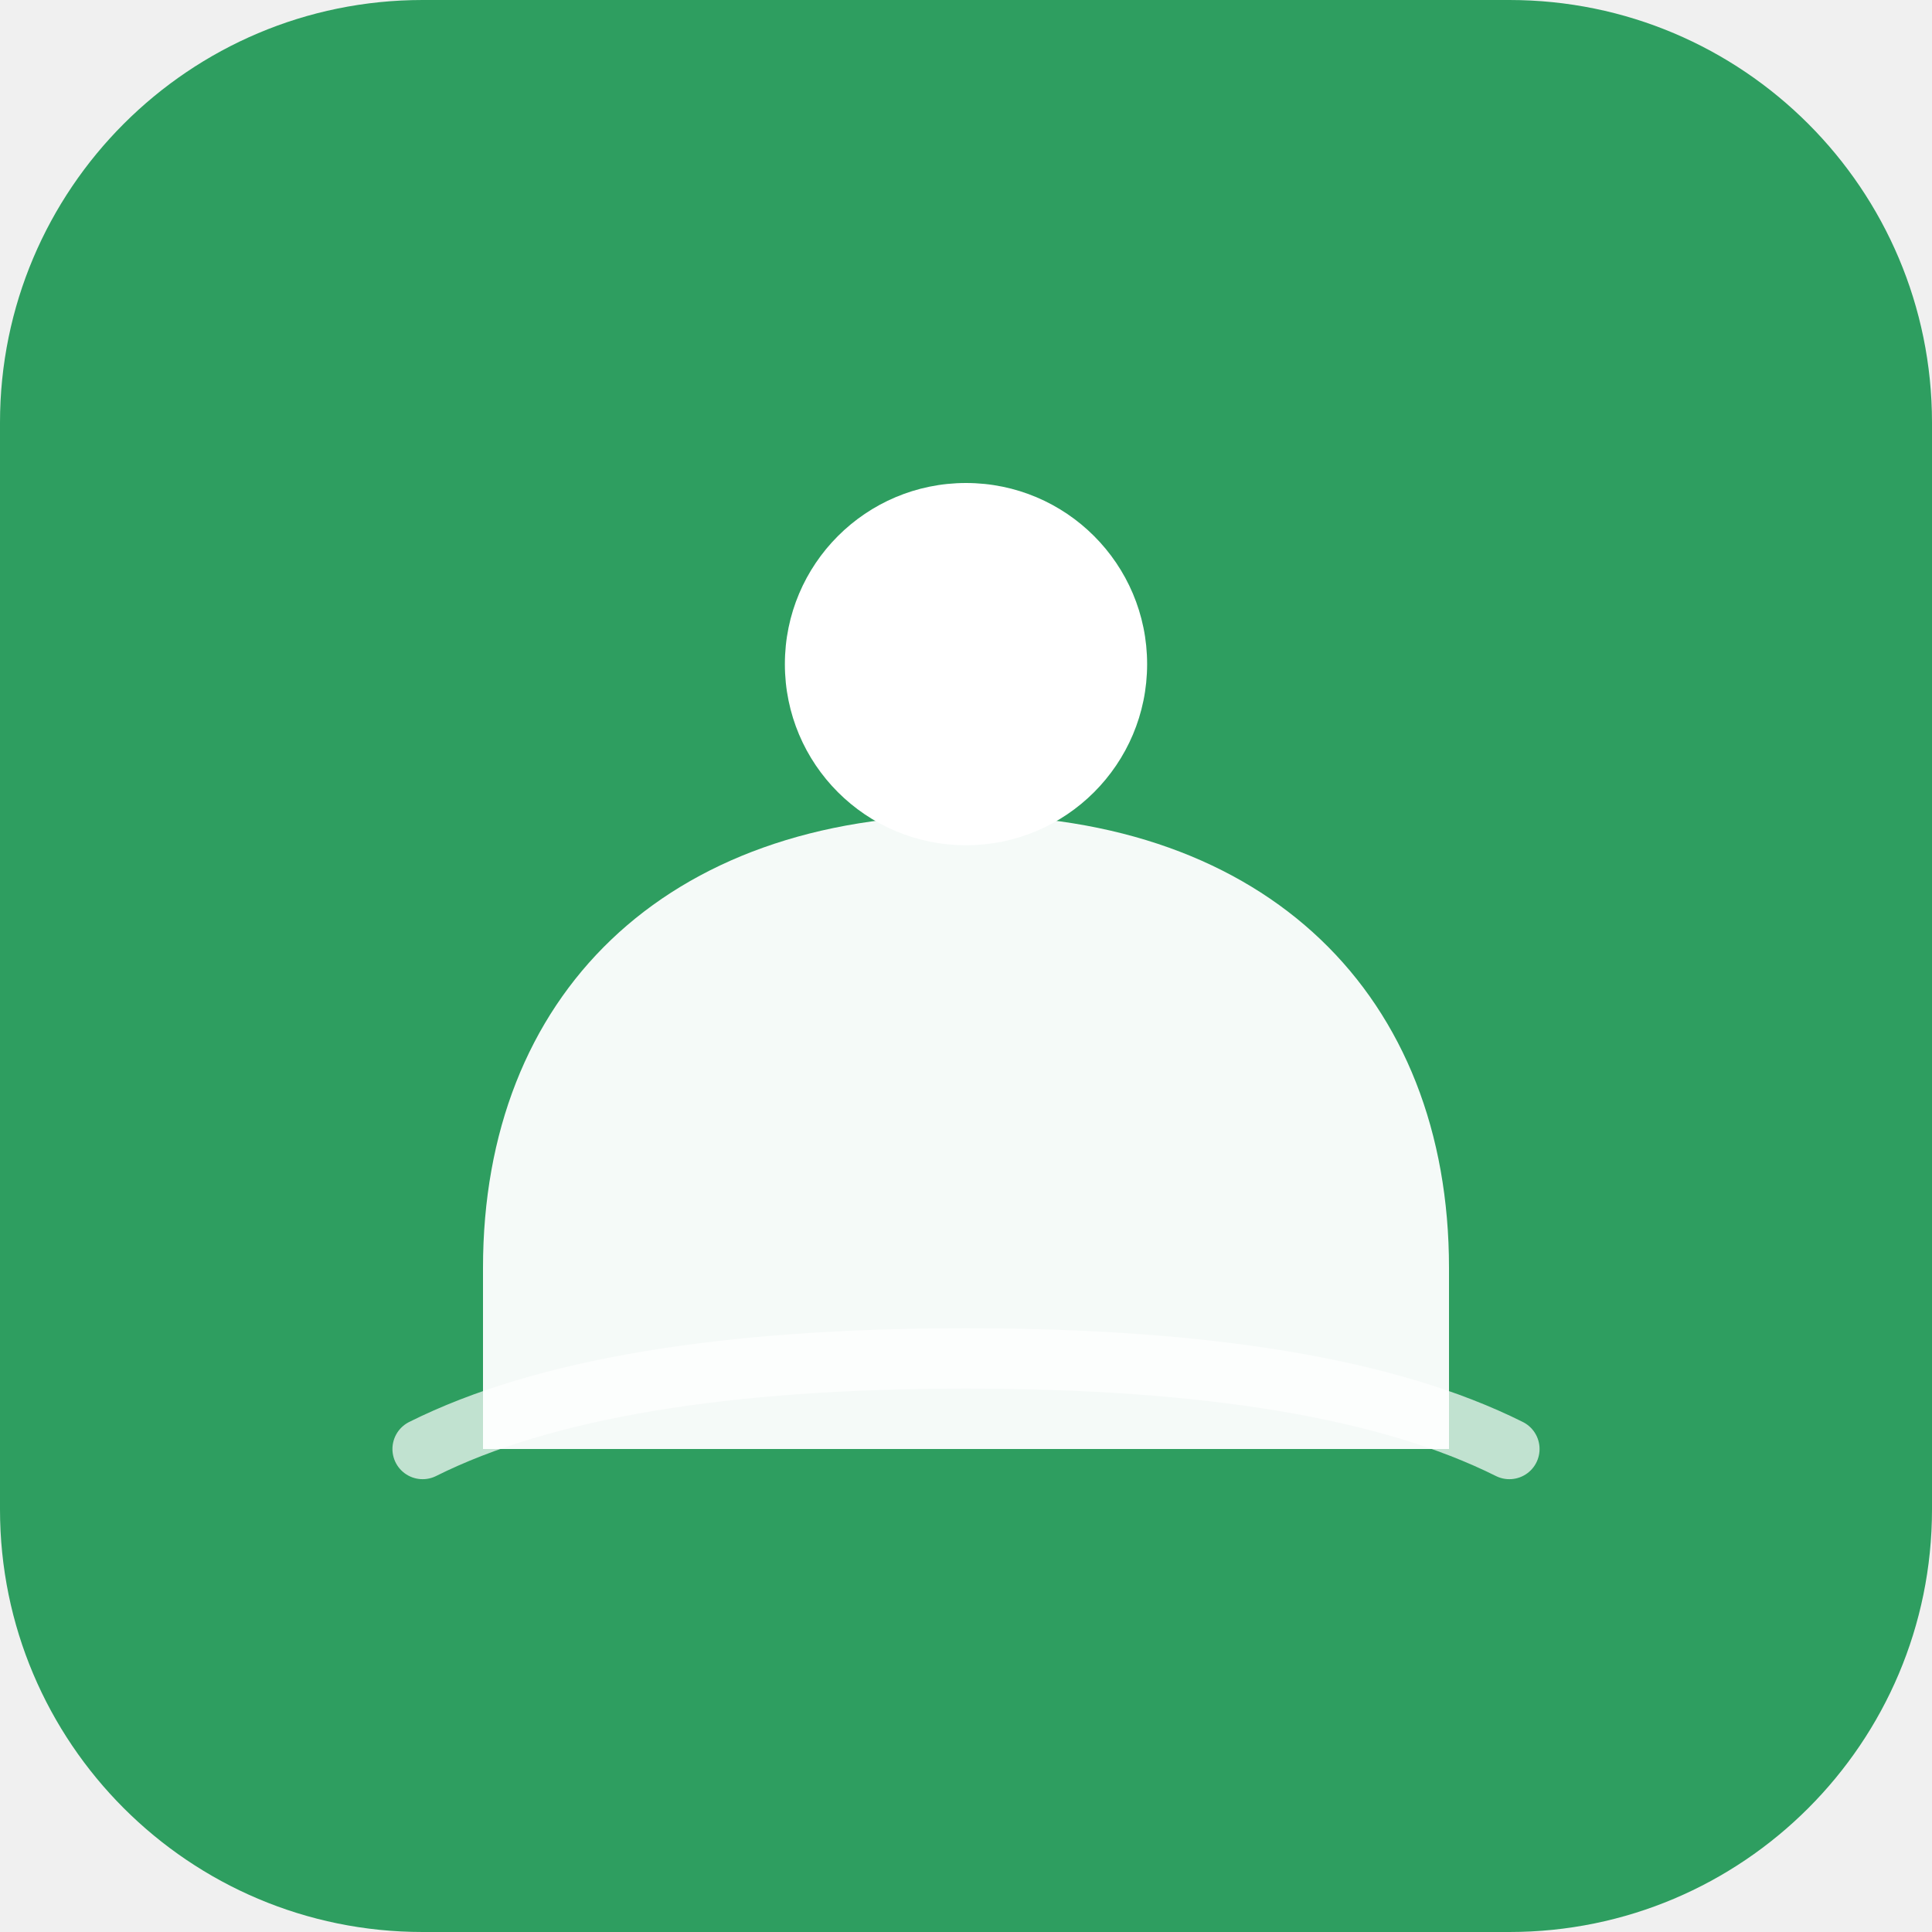
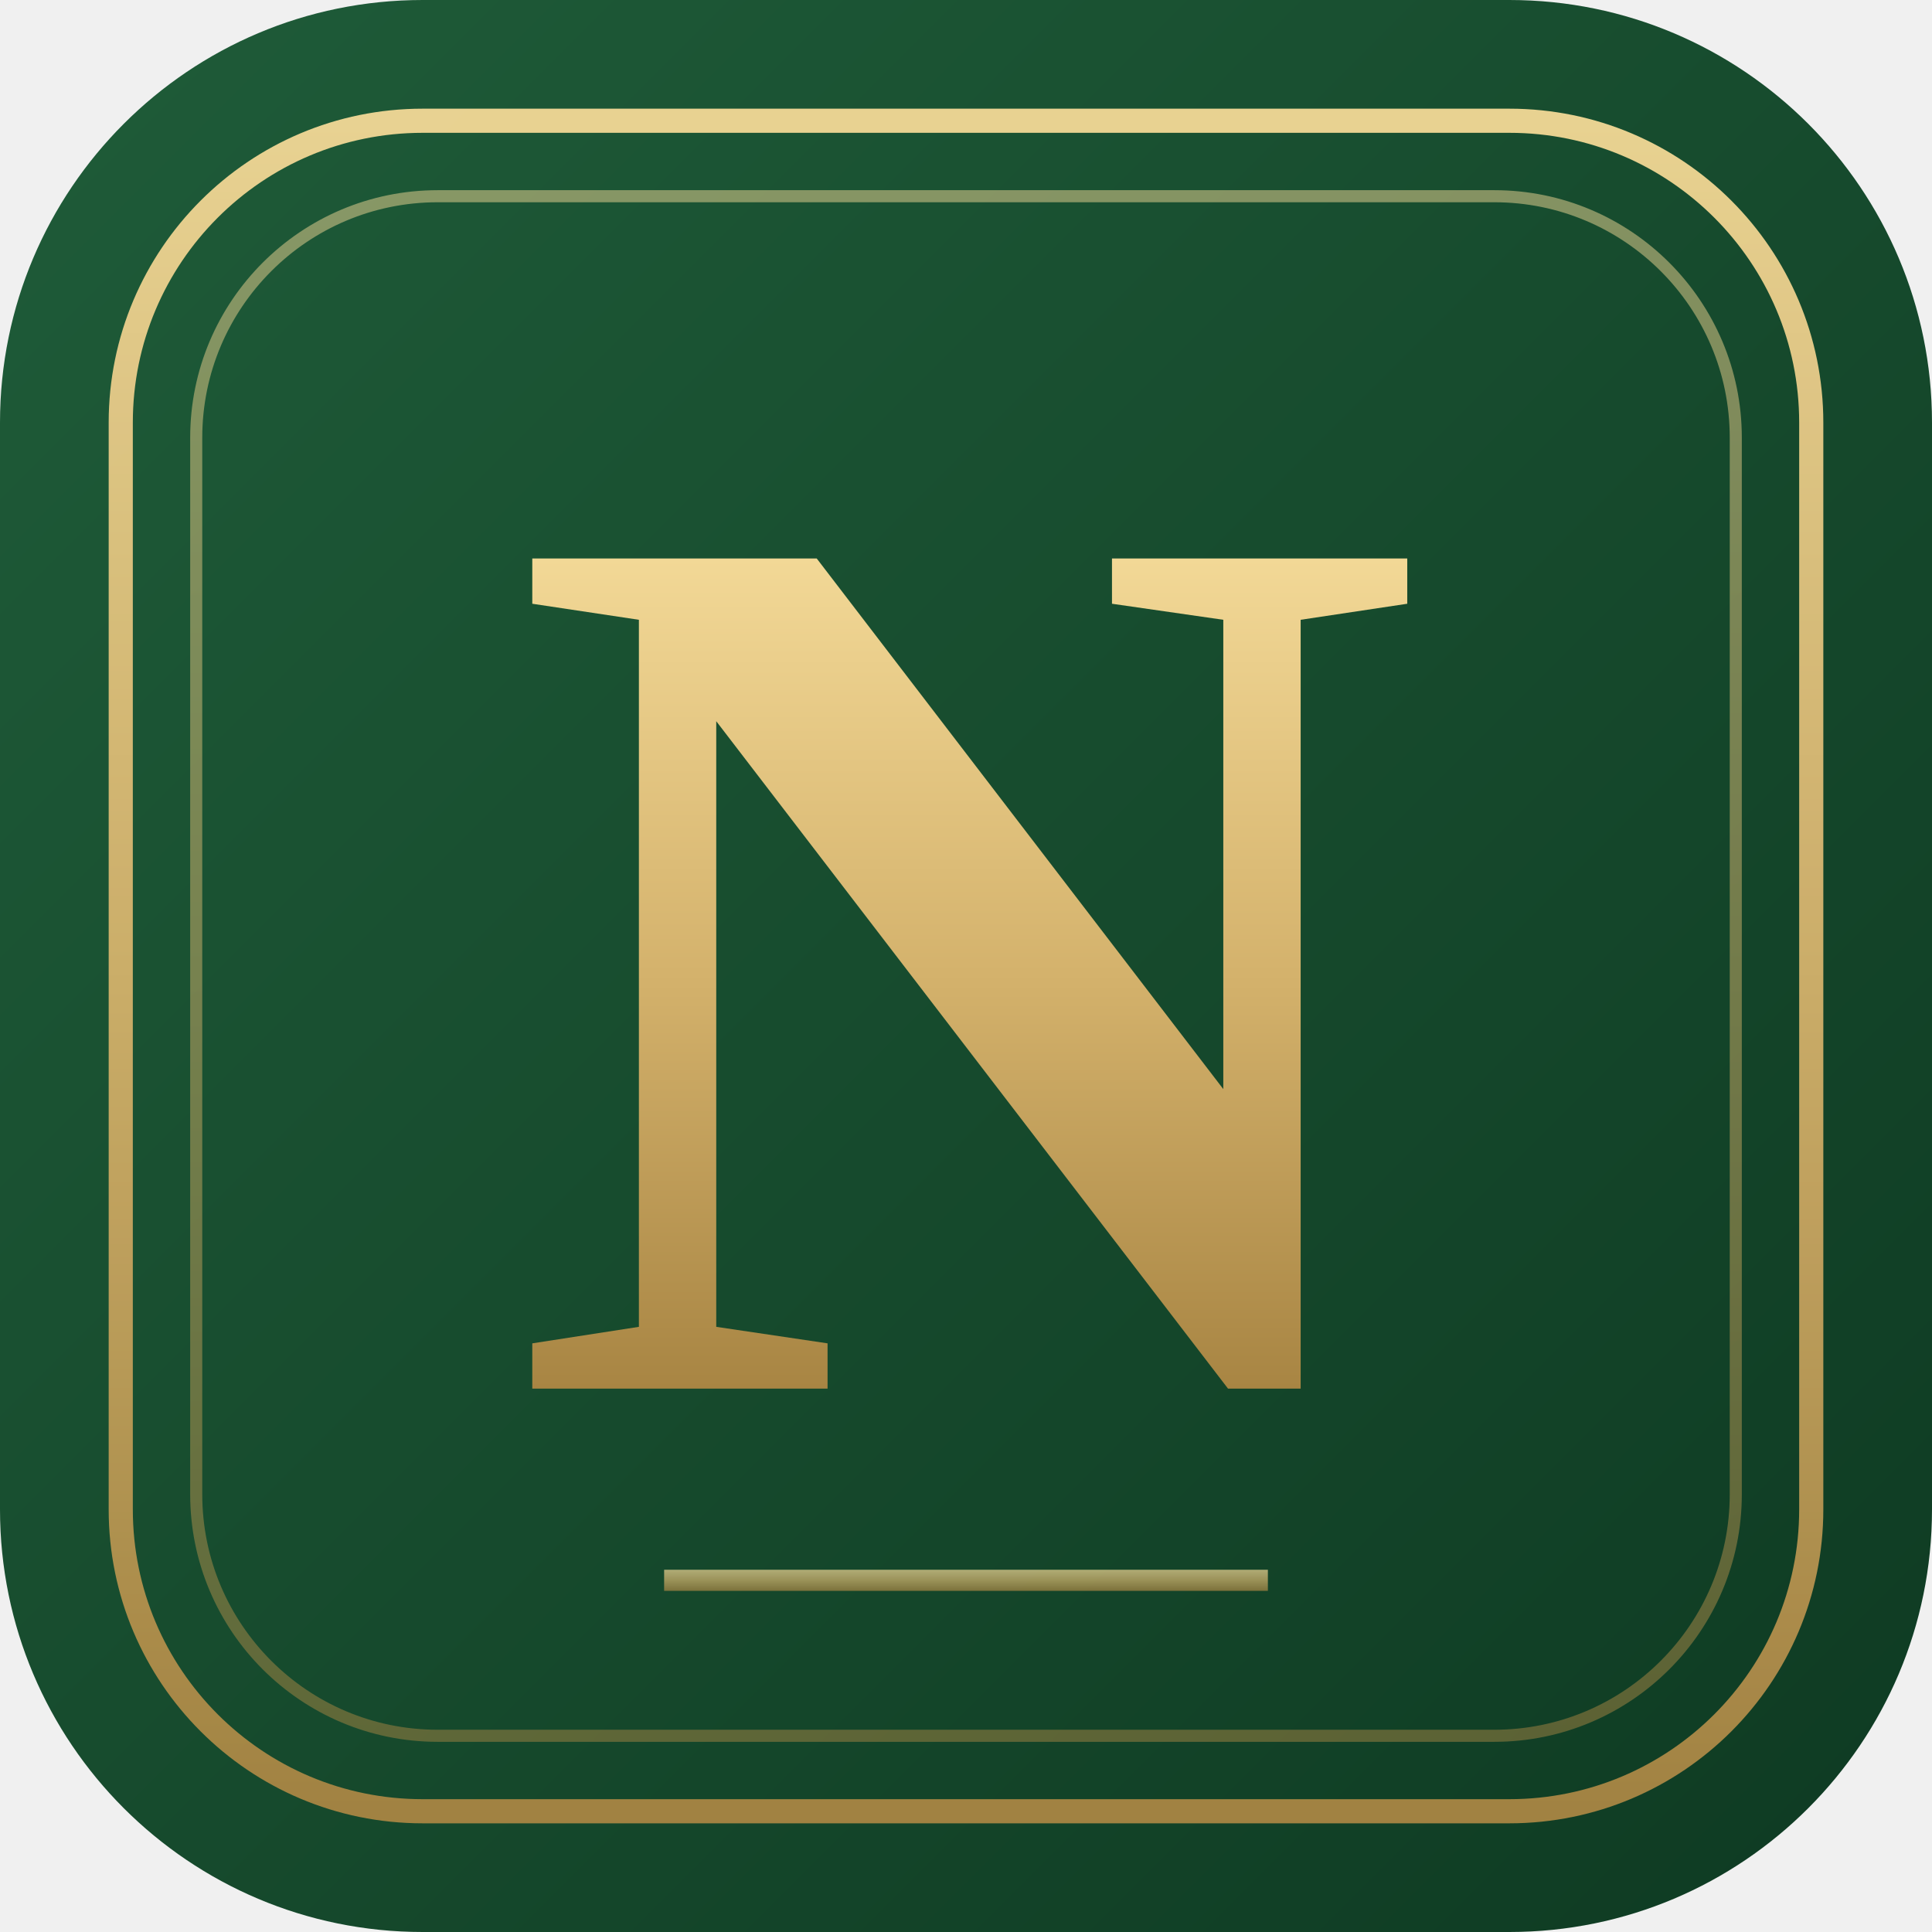
- <svg xmlns="http://www.w3.org/2000/svg" viewBox="0 0 64 64">
-   <rect width="64" height="64" rx="14" fill="#2E9E60" />
-   <path d="M16 42c0-9 6-15 16-15s16 6 16 15v6H16v-6z" fill="#fff" opacity=".95" />
-   <circle cx="32" cy="22" r="6" fill="#fff" />
-   <path d="M14 48c4-2 10-3 18-3s14 1 18 3" stroke="#fff" stroke-width="2" stroke-linecap="round" fill="none" opacity=".7" />
+ <svg xmlns="http://www.w3.org/2000/svg" viewBox="0 0 64 64" role="img" aria-label="Nestworth">
+   <defs>
+     <linearGradient id="bg" x1="0" y1="0" x2="1" y2="1">
+       <stop offset="0%" stop-color="#1F5C39" />
+       <stop offset="100%" stop-color="#0E3A22" />
+     </linearGradient>
+     <linearGradient id="gold" x1="0" y1="0" x2="0" y2="1">
+       <stop offset="0%" stop-color="#F2D896" />
+       <stop offset="50%" stop-color="#D4B26C" />
+       <stop offset="100%" stop-color="#A88543" />
+     </linearGradient>
+   </defs>
+   <rect width="64" height="64" rx="14" fill="url(#bg)" />
+   <rect x="4" y="4" width="56" height="56" rx="10" fill="none" stroke="url(#gold)" stroke-width="0.8" opacity="0.95" />
+   <rect x="6.5" y="6.5" width="51" height="51" rx="8" fill="none" stroke="url(#gold)" stroke-width="0.4" opacity="0.5" />
+   <text x="32" y="46" font-family="'Playfair Display', 'EB Garamond', 'Times New Roman', Georgia, serif" font-size="42" font-weight="700" fill="url(#gold)" text-anchor="middle" letter-spacing="-1">N</text>
+   <rect x="22" y="52" width="20" height="0.7" fill="url(#gold)" opacity="0.7" />
</svg>
